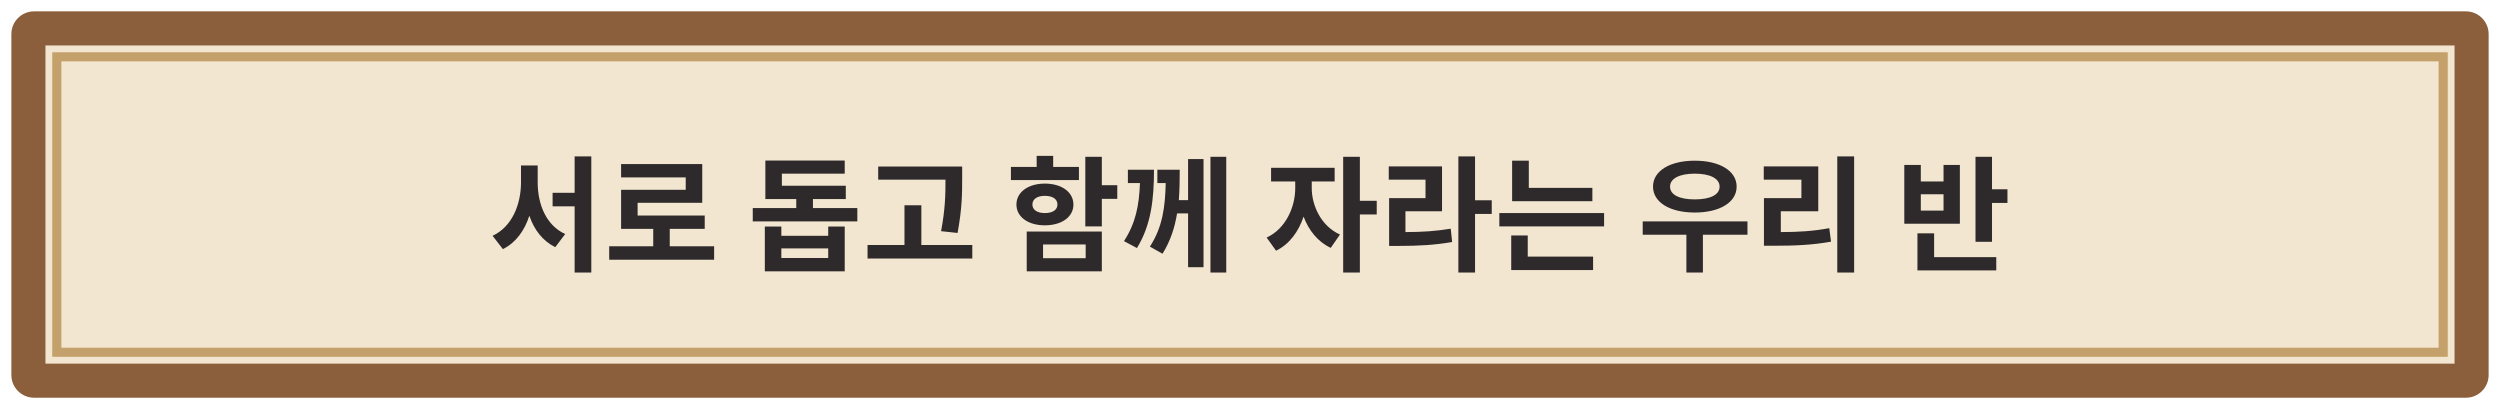
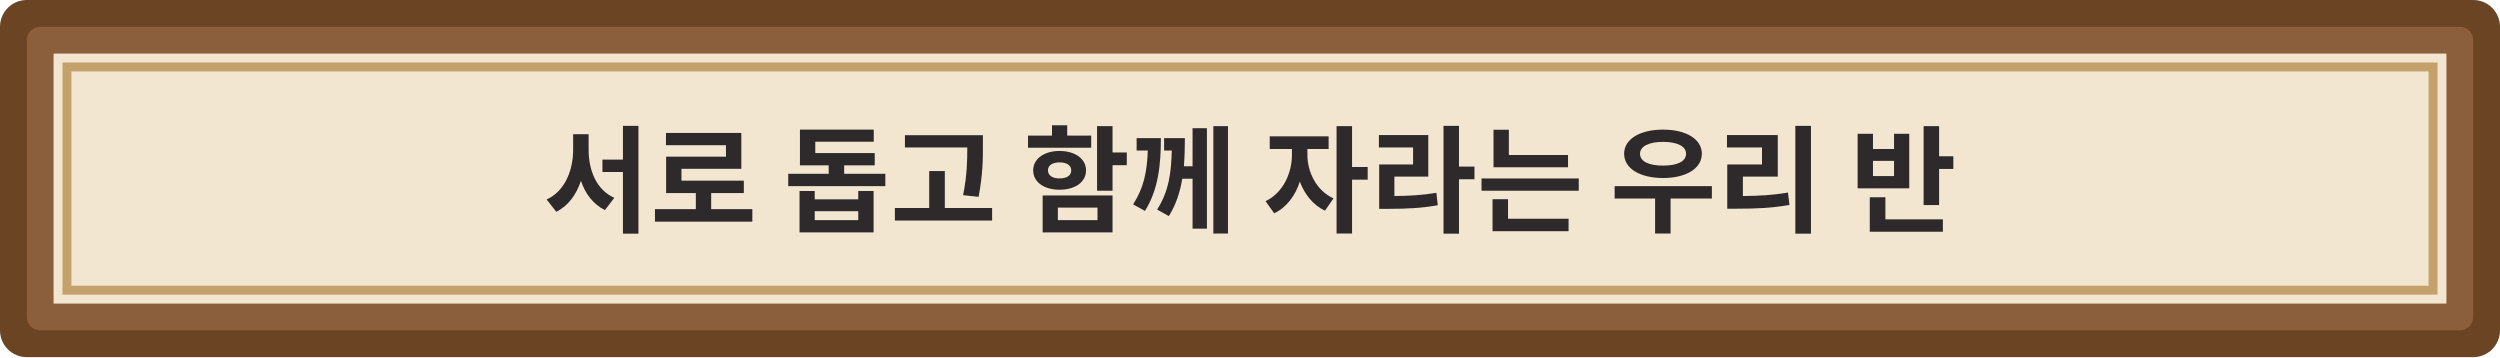
- <svg xmlns="http://www.w3.org/2000/svg" viewBox="0 0 220 36" width="220" height="36">
-   <rect x="1" y="1" width="218" height="34" rx="2" fill="#8B5E3C" />
-   <rect x="4" y="4" width="212" height="28" fill="#F3E6D0" />
-   <rect x="5" y="5" width="210" height="26" fill="none" stroke="#C4A06A" stroke-width=".8" />
-   <text x="110" y="23" text-anchor="middle" font-size="11" font-family="sans-serif" font-weight="700" fill="#2E2A2B">서로 돕고 함께 자라는 우리 반</text>
+ <svg xmlns="http://www.w3.org/2000/svg" viewBox="0 0 280 40" width="280" height="40">
+   <rect width="280" height="40" rx="3" fill="#6B4424" />
+   <rect x="3" y="3" width="274" height="34" rx="1.5" fill="#8B5E3C" />
+   <rect x="6" y="6" width="268" height="28" fill="#F3E6D0" />
+   <rect x="7.5" y="7.5" width="265" height="25" fill="none" stroke="#C4A06A" stroke-width="1" />
+   <text x="140" y="25" text-anchor="middle" font-size="13" font-family="sans-serif" font-weight="700" fill="#2E2A2B">서로 돕고 함께 자라는 우리 반</text>
</svg>
